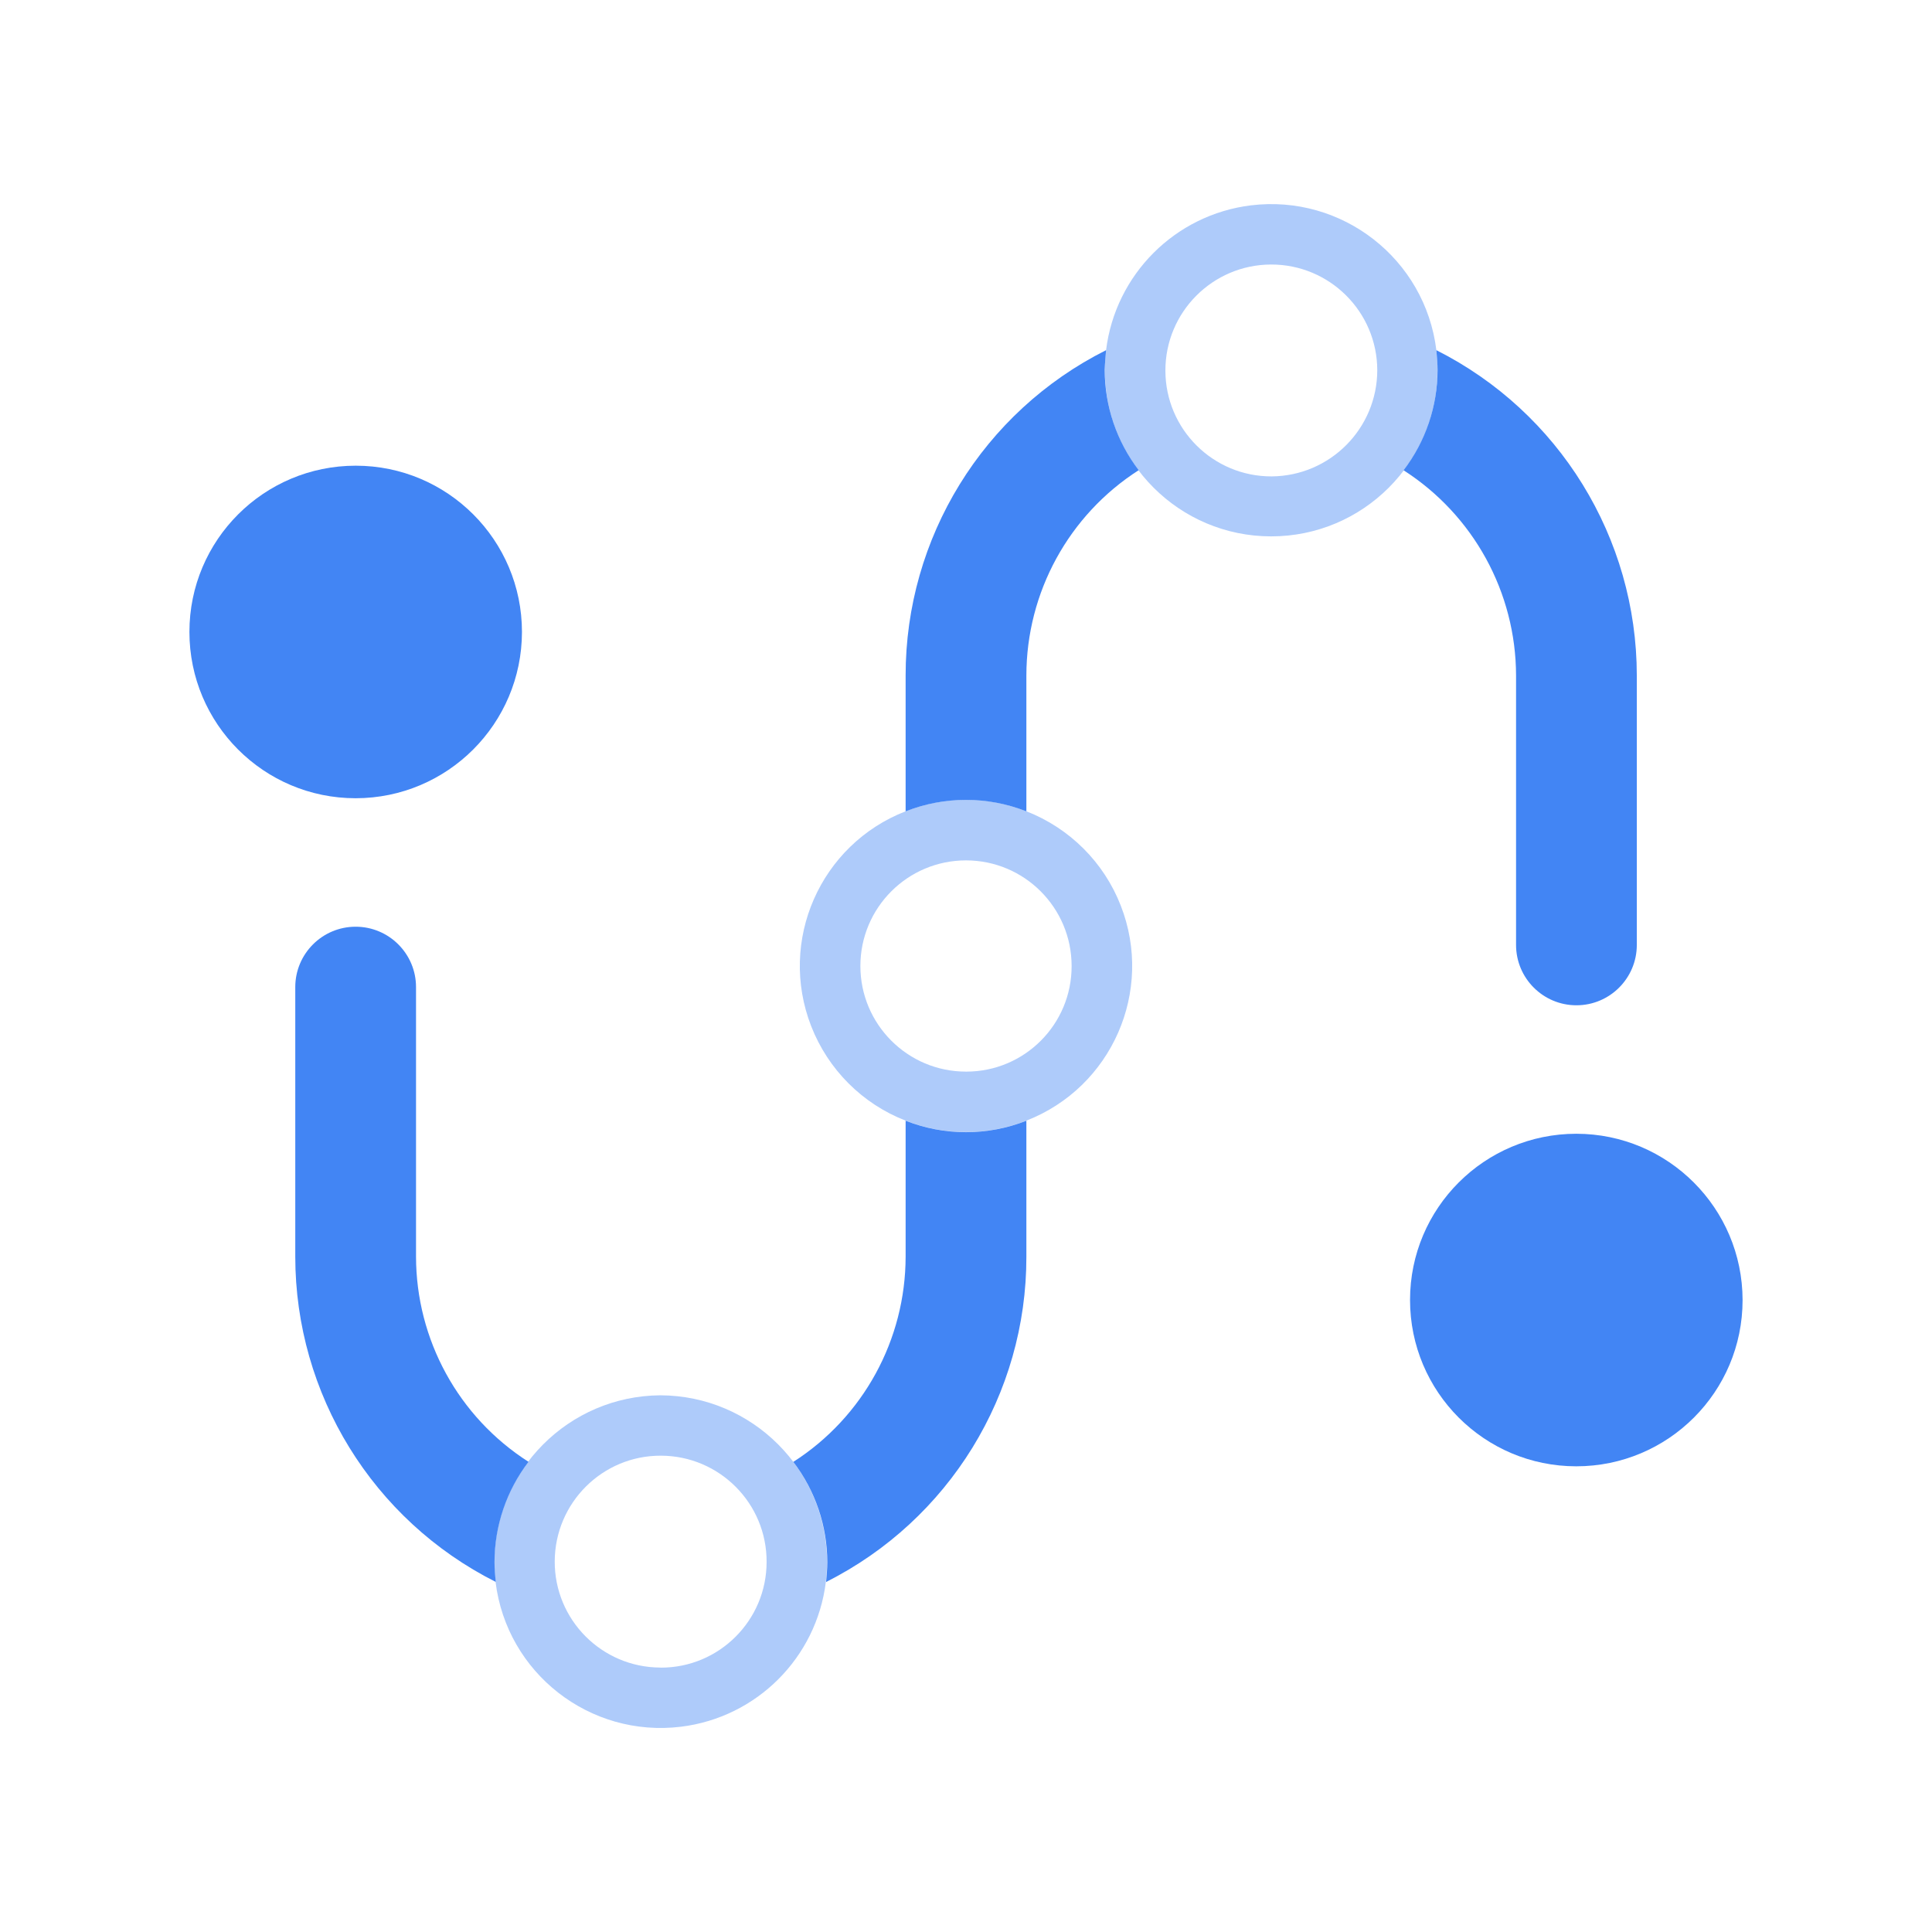
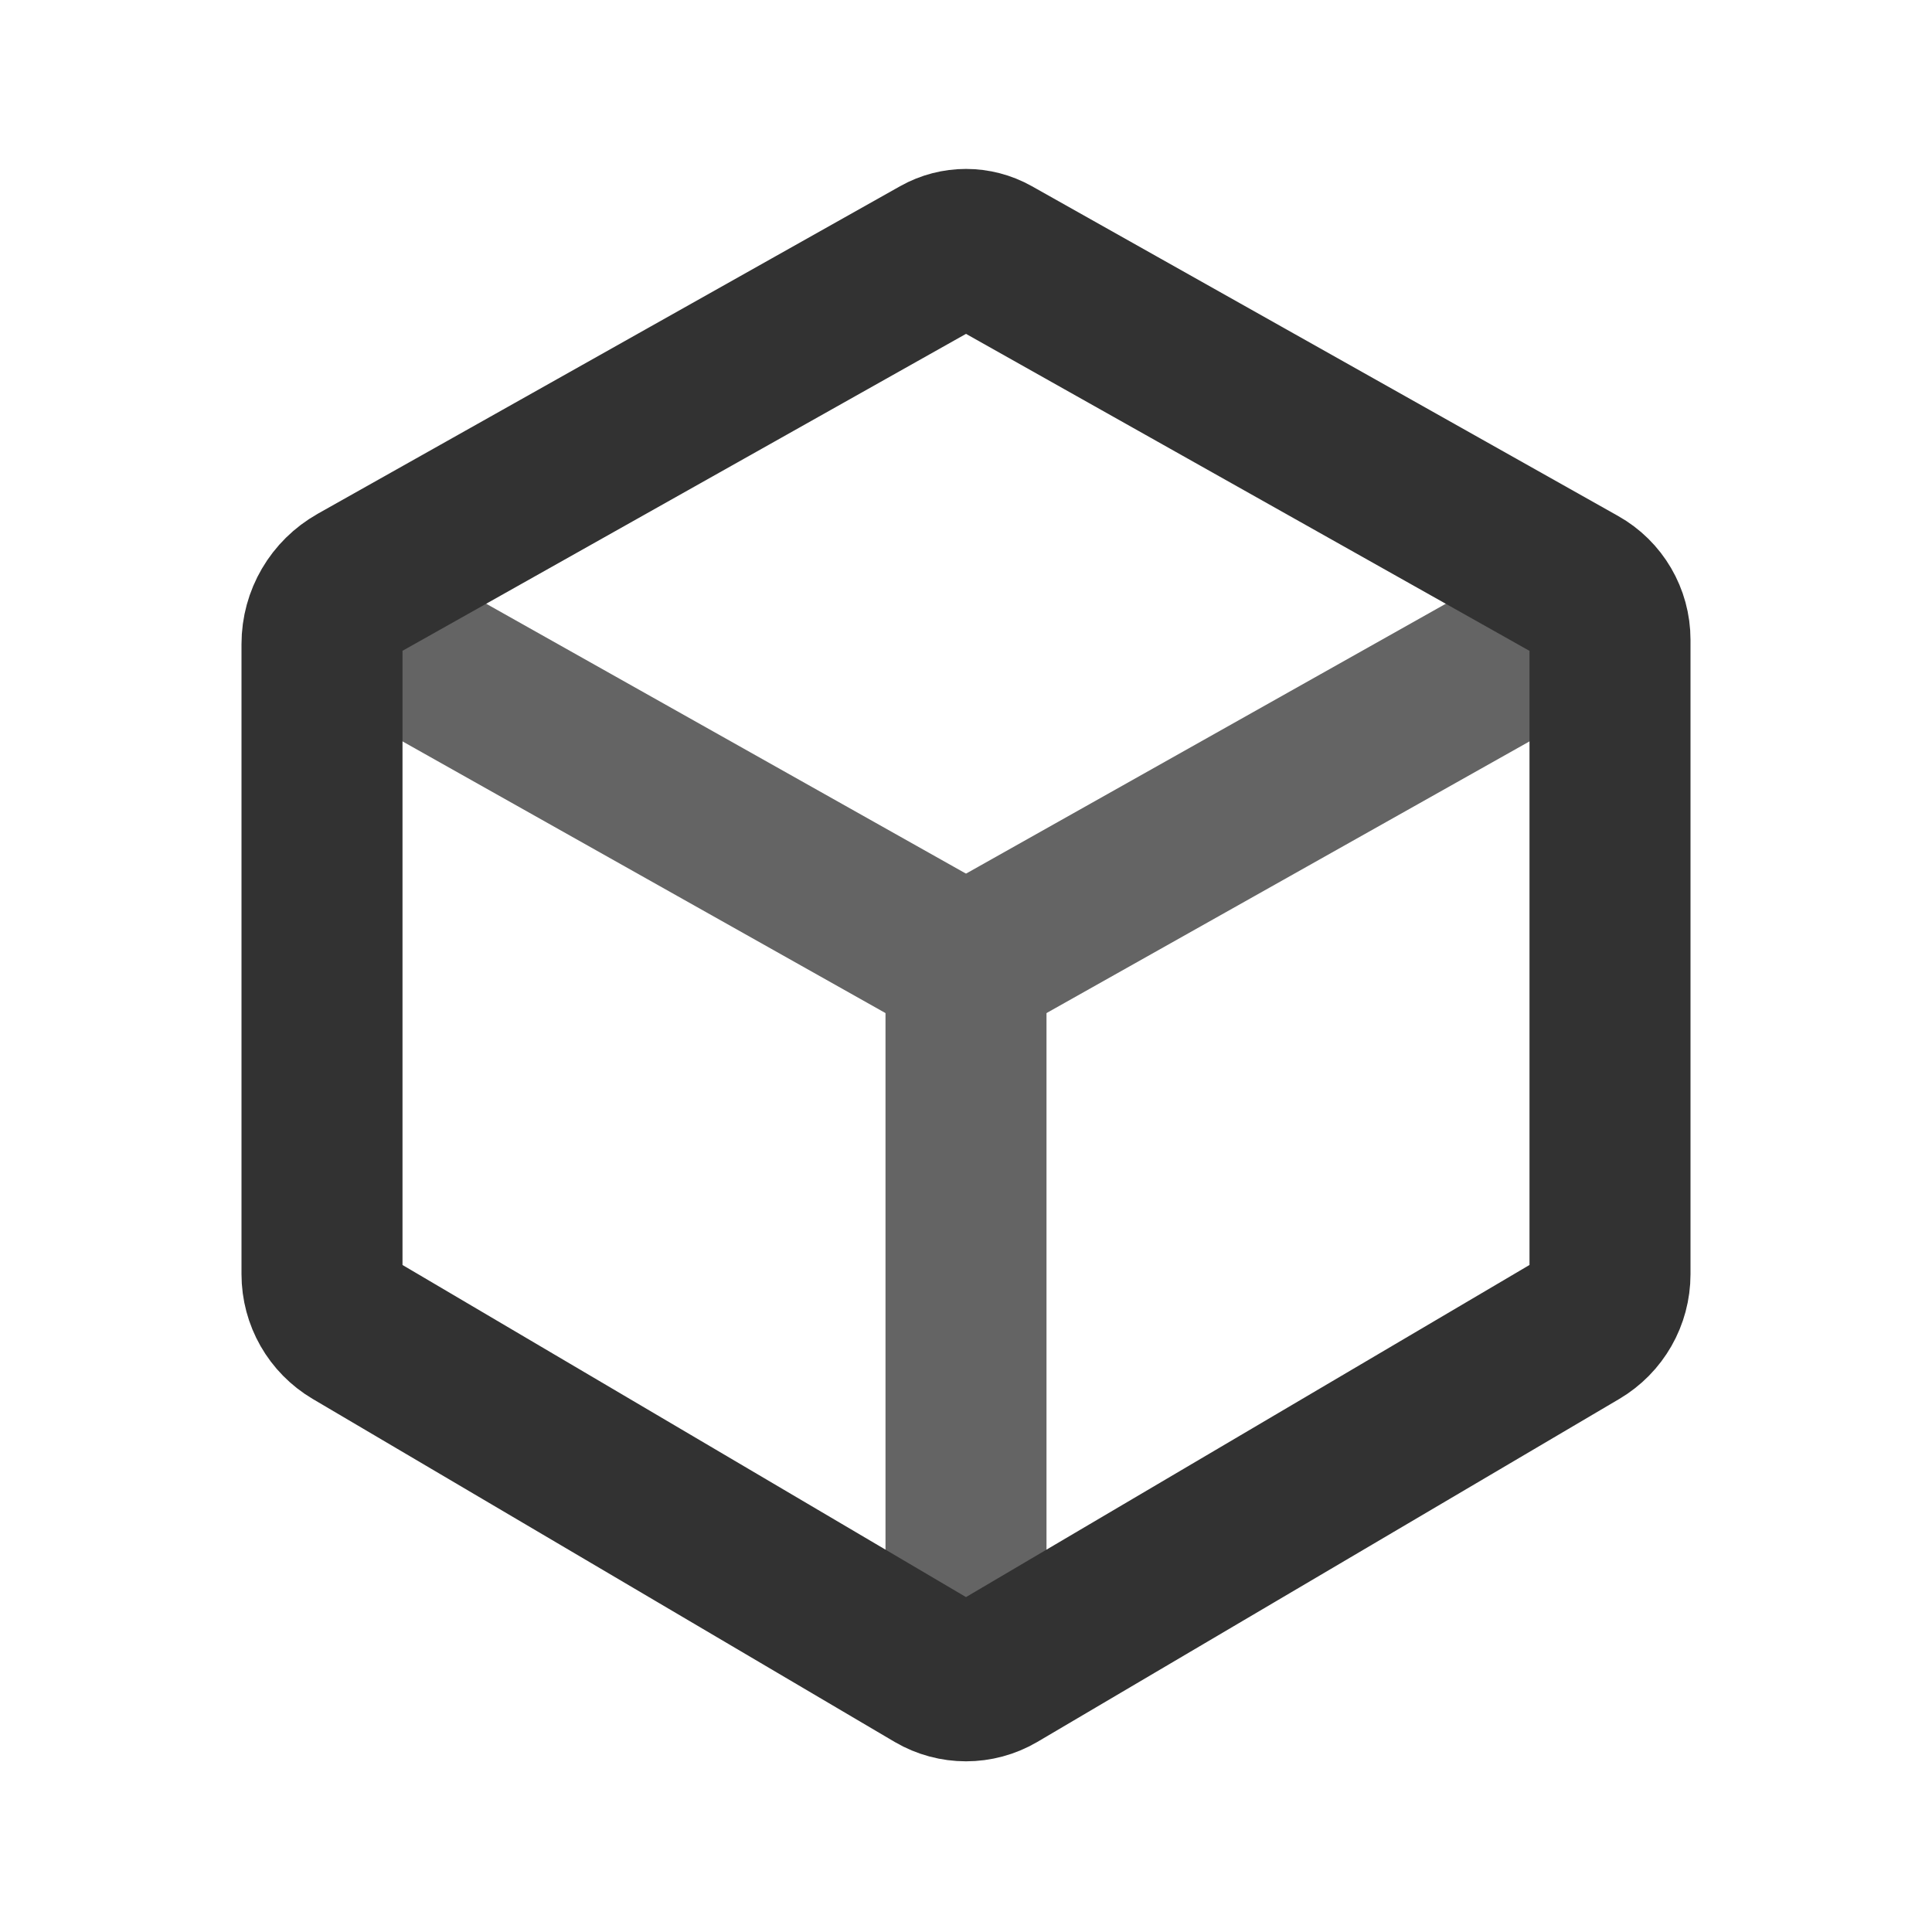
- <svg xmlns="http://www.w3.org/2000/svg" version="1.1" id="Artwork" width="800px" height="800px" viewBox="0 0 24 24" xml:space="preserve">
-   <style type="text/css">
- 	.st0{fill:#AECBFA;}
- 	.st1{fill:#4285F4;}
- </style>
-   <path class="st0" d="M8.203,17.333c-1.139,0.008-2.058,0.931-2.062,2.07c0,0.083,0.008,0.165,0.015,0.248  c0.139,1.133,1.171,1.938,2.304,1.799c0.941-0.116,1.683-0.858,1.799-1.799c0.007-0.083,0.015-0.165,0.015-0.248  C10.269,18.261,9.345,17.337,8.203,17.333z M8.203,20.715c-0.727-0.002-1.315-0.593-1.312-1.32s0.593-1.315,1.32-1.312  c0.727,0.002,1.315,0.593,1.312,1.32c0,0.725-0.588,1.313-1.312,1.313C8.208,20.715,8.206,20.715,8.203,20.715z" />
-   <path class="st0" d="M17.843,4.35c-0.139-1.133-1.171-1.938-2.304-1.799c-0.941,0.116-1.683,0.858-1.799,1.799  c-0.008,0.082-0.015,0.165-0.015,0.247c0,1.141,0.925,2.066,2.066,2.066s2.066-0.925,2.066-2.066  C17.859,4.515,17.85,4.432,17.843,4.35z M15.797,5.918c-0.727,0.002-1.318-0.586-1.32-1.312c-0.002-0.727,0.586-1.318,1.312-1.32  c0.727-0.002,1.318,0.586,1.32,1.312C17.108,5.323,16.523,5.912,15.797,5.918z" />
-   <path class="st0" d="M12.75,10.078c-0.482-0.19-1.018-0.19-1.5,0c-1.061,0.413-1.587,1.609-1.173,2.67  c0.21,0.538,0.635,0.964,1.173,1.173c0.482,0.19,1.018,0.19,1.5,0c1.061-0.413,1.587-1.609,1.173-2.67  C13.714,10.713,13.288,10.288,12.75,10.078z M12,13.312c-0.725,0-1.312-0.588-1.312-1.312c0-0.725,0.588-1.312,1.312-1.312  c0.725,0,1.312,0.588,1.312,1.312c0.002,0.723-0.583,1.311-1.306,1.312C12.004,13.313,12.002,13.313,12,13.312z" />
-   <path class="st1" d="M11.25,13.922v1.688c-0.001,1.032-0.526,1.993-1.395,2.55c0.273,0.358,0.421,0.795,0.422,1.245  c0,0.083-0.008,0.165-0.015,0.247c1.527-0.768,2.491-2.333,2.488-4.042v-1.688C12.268,14.112,11.732,14.112,11.25,13.922z" />
-   <path class="st1" d="M6.484,7.851c0-1.141-0.924-2.066-2.065-2.066S2.353,6.709,2.353,7.85s0.924,2.066,2.065,2.066l0,0  C5.559,9.915,6.482,8.991,6.484,7.851z" />
-   <path class="st1" d="M5.168,15.609v-3.347c0-0.414-0.336-0.75-0.75-0.75s-0.75,0.336-0.75,0.75v3.347c0,1.71,0.963,3.273,2.49,4.042  c-0.008-0.083-0.015-0.165-0.015-0.247c0.001-0.45,0.149-0.887,0.422-1.245C5.695,17.603,5.169,16.642,5.168,15.609z" />
-   <path class="st1" d="M19.582,14.084c-1.141,0-2.066,0.924-2.066,2.065s0.924,2.066,2.065,2.066s2.066-0.924,2.066-2.065v-0.001  C21.645,15.009,20.722,14.085,19.582,14.084z" />
-   <path class="st1" d="M18.833,8.391v3.347c0,0.414,0.336,0.75,0.75,0.75s0.75-0.336,0.75-0.75V8.391  c-0.001-1.709-0.964-3.272-2.49-4.041c0.007,0.082,0.015,0.165,0.015,0.247c-0.001,0.45-0.149,0.887-0.422,1.245  C18.304,6.399,18.831,7.359,18.833,8.391z" />
-   <path class="st1" d="M13.74,4.35c-1.528,0.767-2.491,2.331-2.49,4.041v1.688c0.482-0.19,1.018-0.19,1.5,0V8.391  c0.001-1.032,0.526-1.993,1.395-2.55c-0.273-0.358-0.421-0.795-0.422-1.245C13.725,4.515,13.734,4.432,13.74,4.35z" />
+ <svg xmlns="http://www.w3.org/2000/svg" width="800px" height="800px" viewBox="0 0 24 24" fill="none">
+   <path d="M12 21V12" stroke="#646464" stroke-width="2" />
+   <path d="M12 12L4 7.5" stroke="#646464" stroke-width="2" />
+   <path d="M20 7.5L12 12" stroke="#646464" stroke-width="2" />
+   <path d="M4 15.829V15.75V8C4 7.691 4.167 7.406 4.436 7.255L4.451 7.246L11.618 3.215L11.673 3.184C11.876 3.07 12.124 3.07 12.327 3.184L19.61 7.281C19.851 7.416 20 7.671 20 7.947V8V15.75V15.829C20 16.112 19.851 16.373 19.607 16.517L12.379 20.777C12.145 20.914 11.855 20.914 11.621 20.777L4.393 16.517C4.149 16.373 4 16.112 4 15.829Z" stroke="#323232" stroke-width="2" />
</svg>
